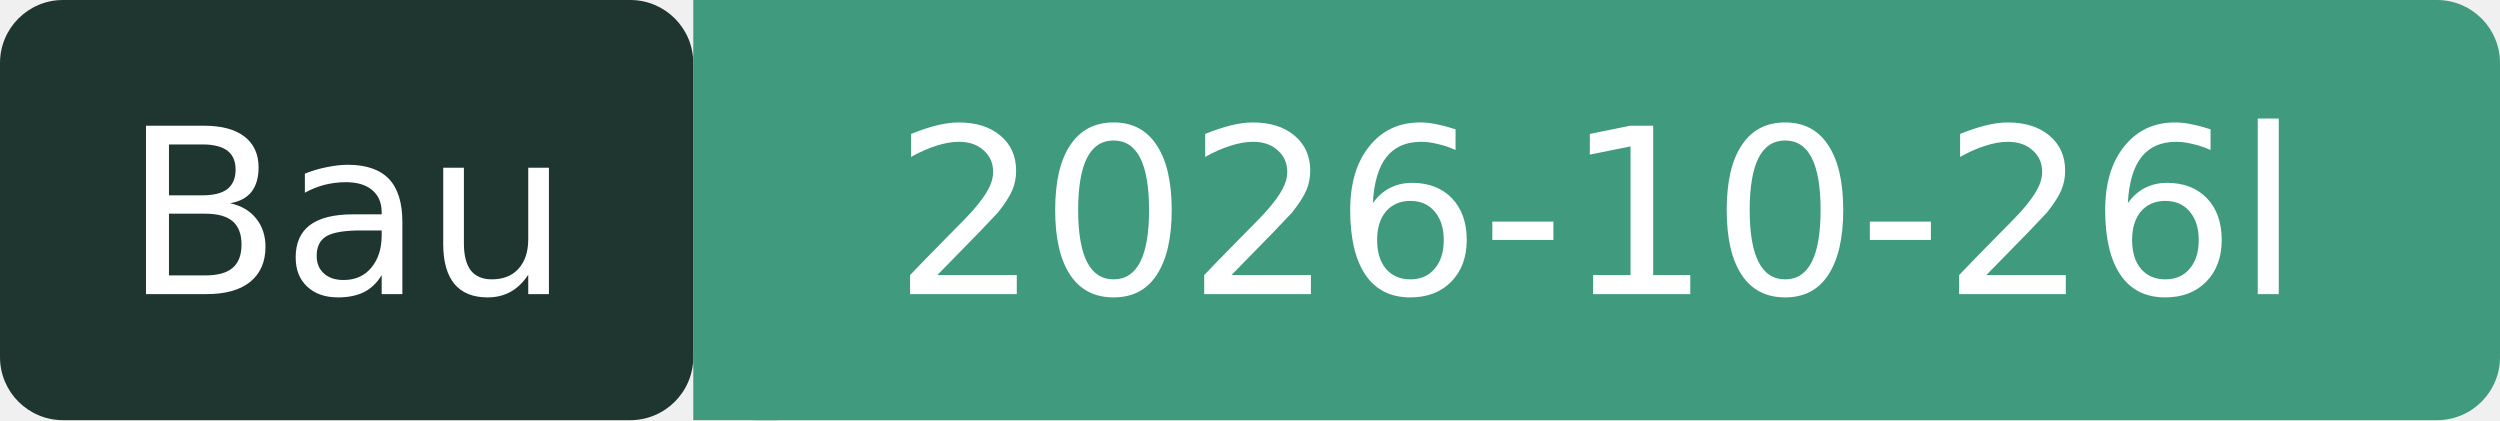
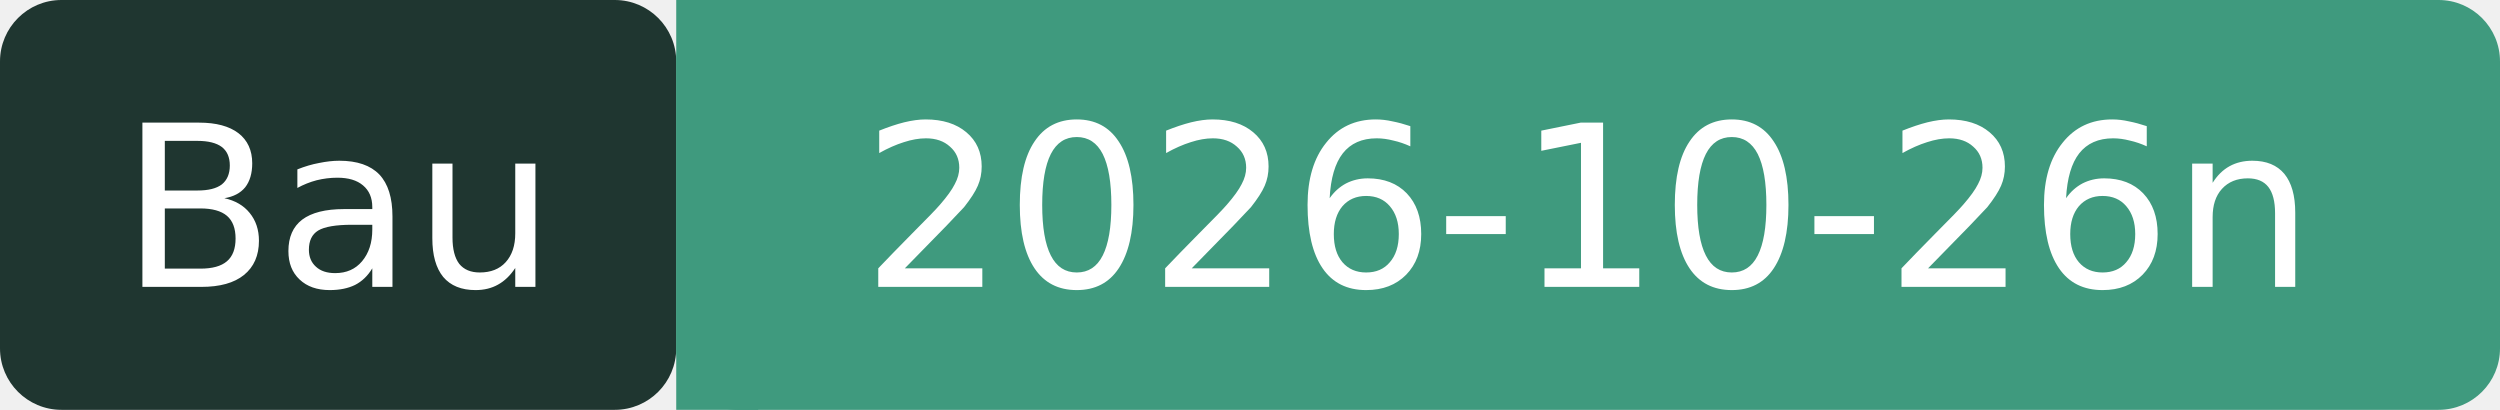
- <svg xmlns="http://www.w3.org/2000/svg" width="119" height="20" role="img" aria-label="Bau: 2026-10-26l">
+ <svg xmlns="http://www.w3.org/2000/svg" width="122" height="20" role="img" aria-label="Bau: 2026-10-26n">
  <rect width="33" height="20" rx="3" fill="#1F3630" />
-   <rect x="33" width="86" height="20" rx="3" fill="#3F9A7E" />
+   <rect x="33" width="89" height="20" rx="3" fill="#3F9A7E" />
  <rect x="33" width="4" height="20" fill="#3F9A7E" />
  <g fill="#fff" font-family="Verdana,DejaVu Sans,sans-serif" font-size="11" text-anchor="middle">
    <text x="16.5" y="14">Bau</text>
-     <text x="76" y="14">2026-10-26l</text>
+     <text x="77.5" y="14">2026-10-26n</text>
  </g>
</svg>
